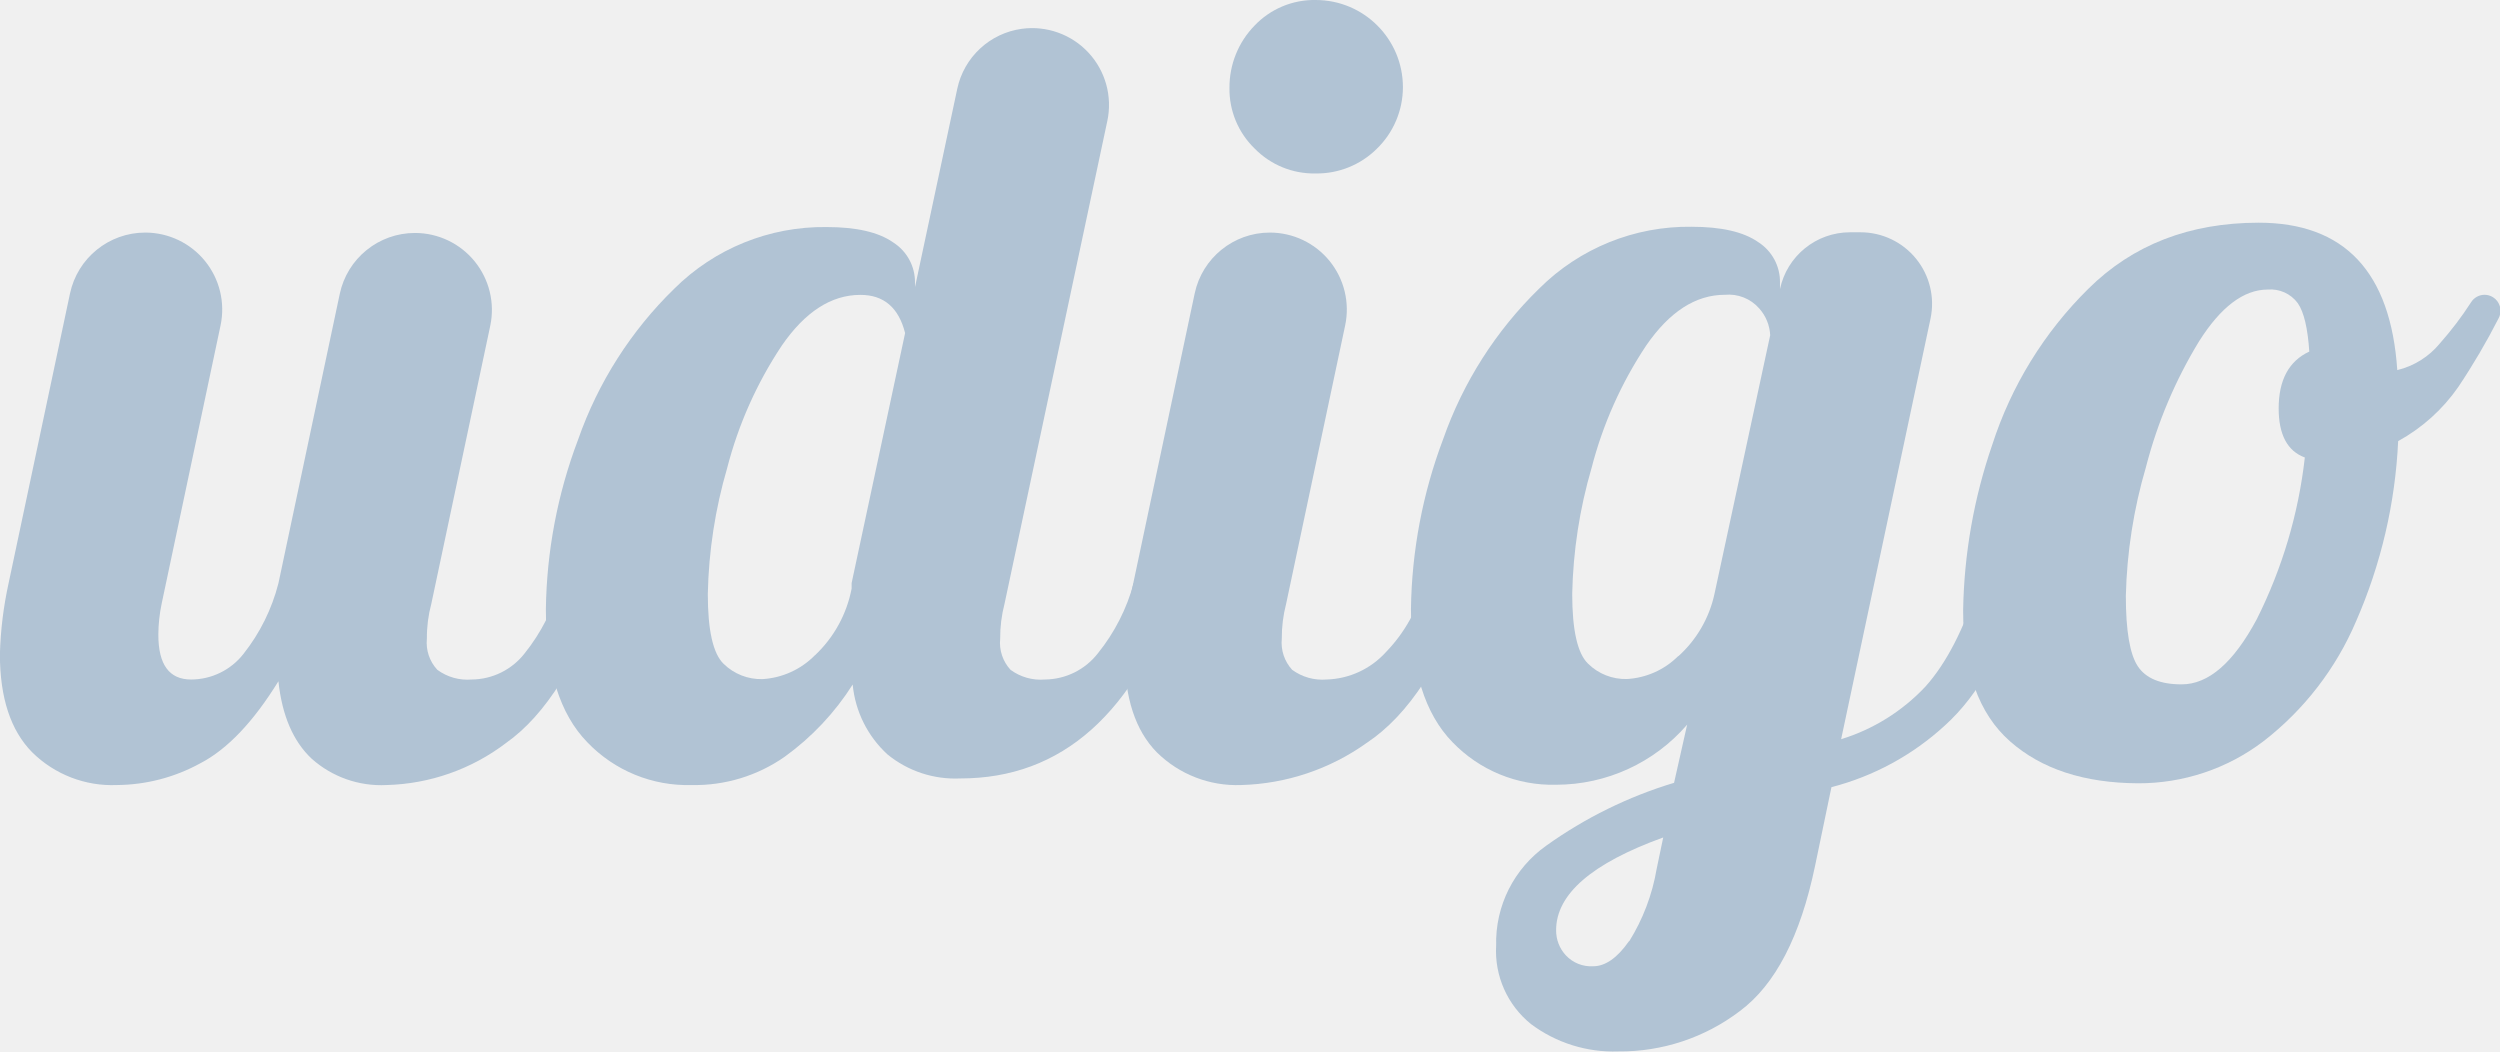
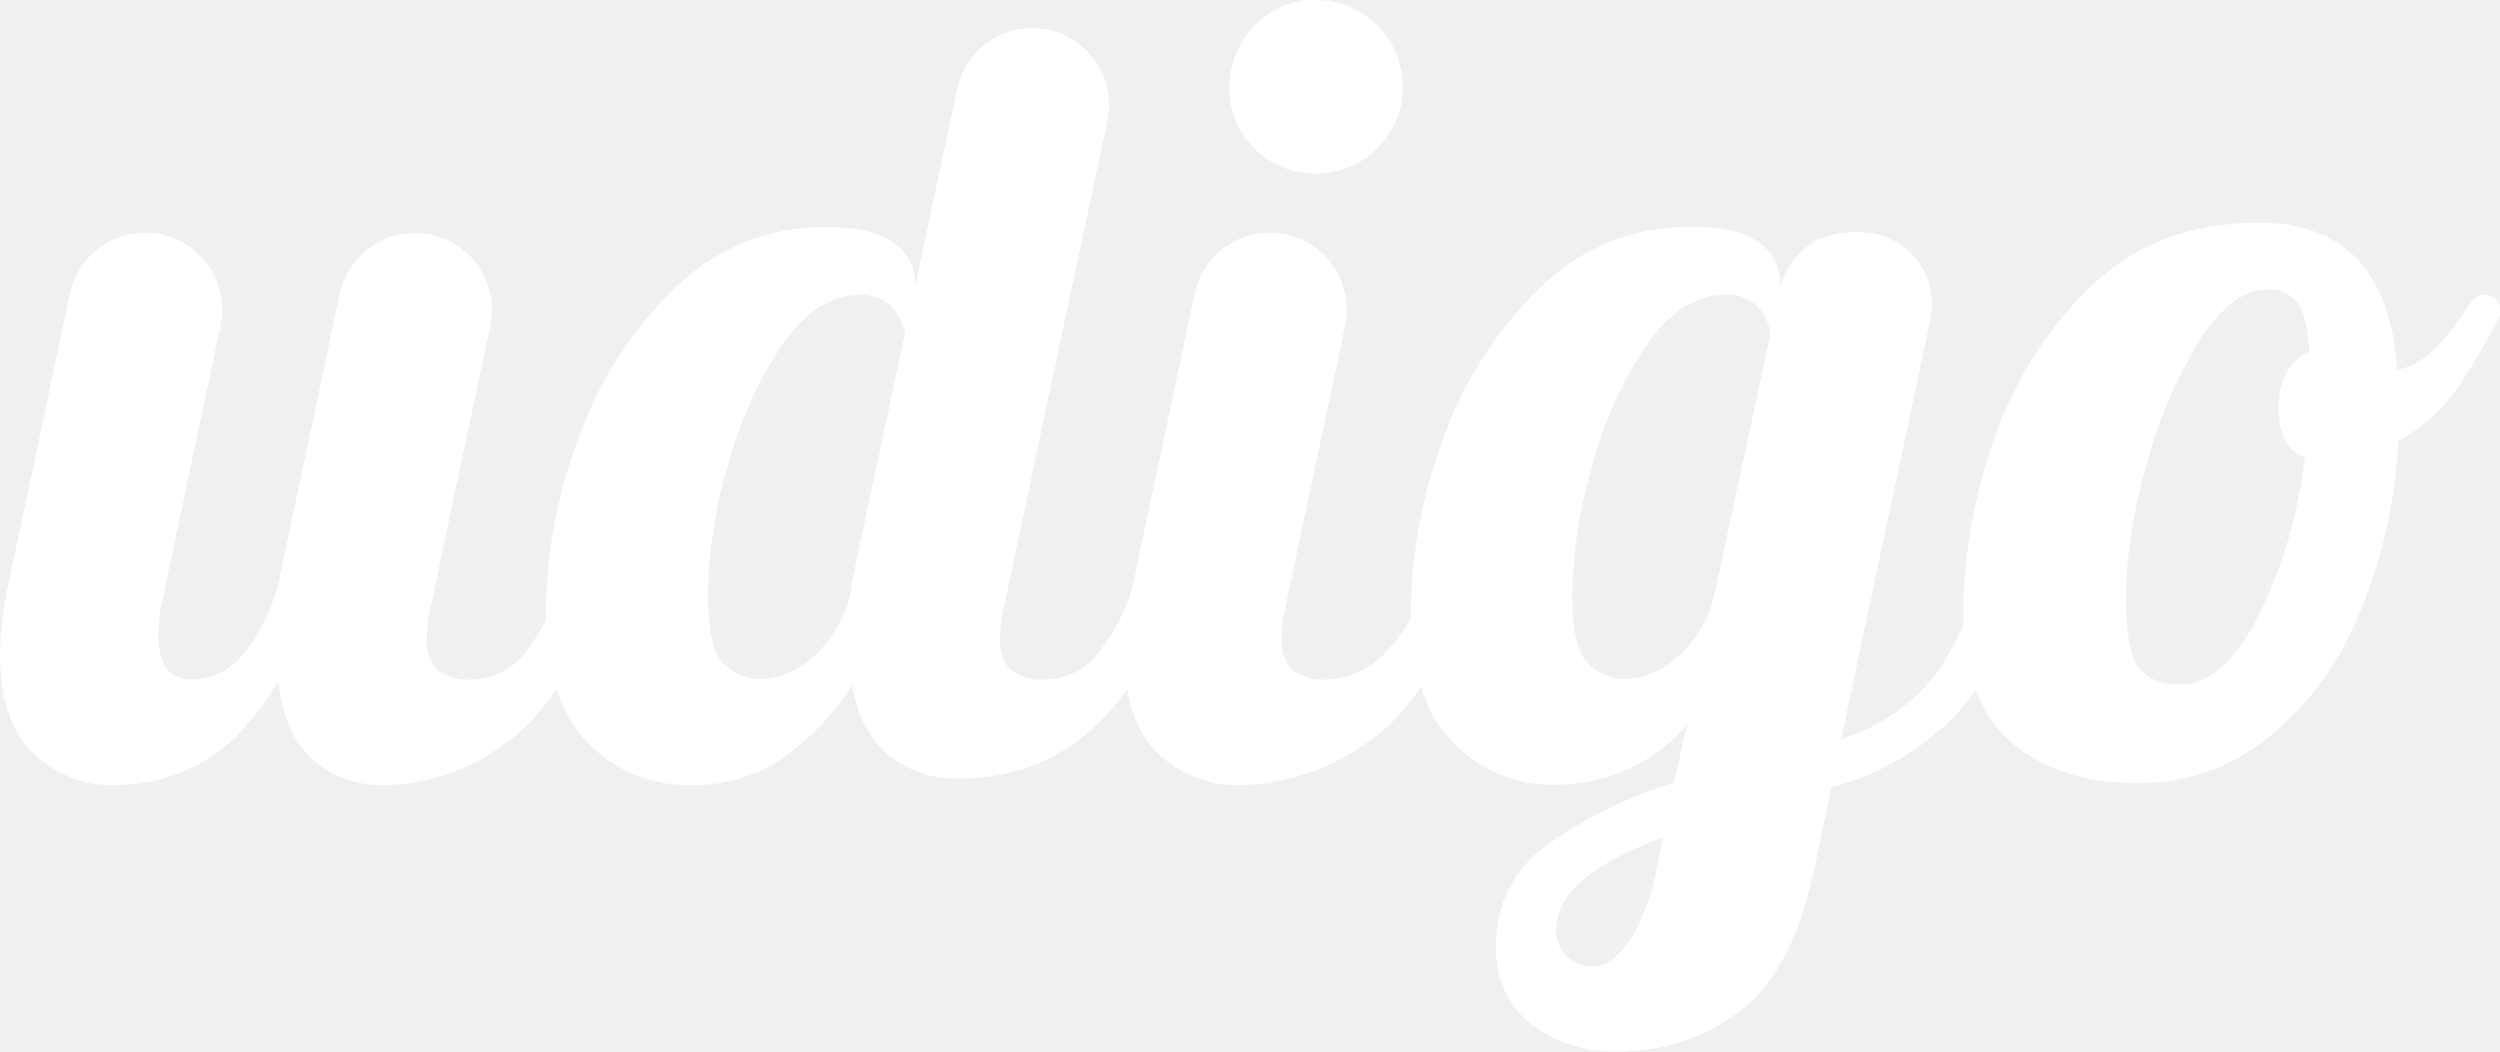
<svg xmlns="http://www.w3.org/2000/svg" viewBox="0 0 257.98 108.5">
-   <path style="fill:rgb(177, 195, 212);" d="M18.33,93.13Q15,89.76,15,83a39.21,39.21,0,0,1,.9-7.33l6.33-29.87A7.94,7.94,0,0,1,30,39.5h0a7.94,7.94,0,0,1,7.77,9.58L31.69,77.8A15.85,15.85,0,0,0,31.35,81c0,3.08,1.12,4.62,3.38,4.62a6.88,6.88,0,0,0,5.41-2.65,19.52,19.52,0,0,0,3.6-7.27l6.33-29.87a7.93,7.93,0,0,1,7.76-6.29h0a7.94,7.94,0,0,1,7.77,9.58L59.52,77.8a13.58,13.58,0,0,0-.46,3.61,4.11,4.11,0,0,0,1.08,3.21,5.24,5.24,0,0,0,3.54,1,7,7,0,0,0,5.47-2.7,19.72,19.72,0,0,0,3.66-7.22h4.73Q73.37,87.84,67.23,92.17A21.25,21.25,0,0,1,54.9,96.51a10.77,10.77,0,0,1-7.72-2.71c-1.92-1.8-3.06-4.46-3.44-8-2.55,4.14-5.24,7-8.05,8.46a18.15,18.15,0,0,1-8.62,2.25A11.73,11.73,0,0,1,18.33,93.13Z" transform="translate(-15.01 -15.5)" />
-   <path style="fill:rgb(177, 195, 212);" d="M75.63,92.11q-4.29-4.39-4.29-13.74a51.36,51.36,0,0,1,3.33-17.52A40.31,40.31,0,0,1,84.58,45.3a21.88,21.88,0,0,1,15.72-6.37q4.62,0,6.87,1.58a4.85,4.85,0,0,1,2.26,4.17v.45l4.36-20.46a7.91,7.91,0,0,1,6.68-6.2h0a7.93,7.93,0,0,1,8.81,9.5L118.67,77.8a14,14,0,0,0-.45,3.61,4.11,4.11,0,0,0,1.07,3.21,5.25,5.25,0,0,0,3.55,1,7,7,0,0,0,5.46-2.7A19.72,19.72,0,0,0,132,75.66h4.73q-6.87,20.18-22.64,20.17a11.05,11.05,0,0,1-7.5-2.48A11.22,11.22,0,0,1,103,86.14a27.09,27.09,0,0,1-7,7.44,16.18,16.18,0,0,1-9.63,2.93A14.32,14.32,0,0,1,75.63,92.11Zm23.49-9a12.74,12.74,0,0,0,3.77-6.87v-.57l5.52-25.8q-1-3.95-4.62-3.94-4.5,0-8.11,5.24a41.49,41.49,0,0,0-5.63,12.62,50,50,0,0,0-2,13q0,5.64,1.63,7.21a5.52,5.52,0,0,0,4,1.58A8.29,8.29,0,0,0,99.12,83.1Z" transform="translate(-15.01 -15.5)" />
-   <path style="fill:rgb(177, 195, 212);" d="M134.38,93.13q-3.31-3.37-3.32-10.14a39.21,39.21,0,0,1,.9-7.33l6.33-29.87a7.93,7.93,0,0,1,7.76-6.29h0a7.94,7.94,0,0,1,7.77,9.58L147.73,77.8a14,14,0,0,0-.45,3.61,4.15,4.15,0,0,0,1.07,3.21,5.29,5.29,0,0,0,3.55,1A8.59,8.59,0,0,0,158,82.82a15.8,15.8,0,0,0,4-7.16h4.74q-4.17,12.18-10.71,16.51a23.35,23.35,0,0,1-12.95,4.34A11.73,11.73,0,0,1,134.38,93.13Zm10.09-62.31a8.54,8.54,0,0,1-2.59-6.26,9.14,9.14,0,0,1,2.59-6.42,8.51,8.51,0,0,1,6.31-2.64,9,9,0,0,1,9,9,8.87,8.87,0,0,1-2.69,6.35,8.78,8.78,0,0,1-6.32,2.55A8.56,8.56,0,0,1,144.47,30.82Z" transform="translate(-15.01 -15.5)" />
-   <path style="fill:rgb(177, 195, 212);" d="M173,121.18a9.69,9.69,0,0,1-3.6-8.11,12.25,12.25,0,0,1,5.18-10.31,45,45,0,0,1,13.18-6.48l1.35-6a17.87,17.87,0,0,1-13.52,6.2,14.32,14.32,0,0,1-10.7-4.4q-4.28-4.39-4.28-13.74a51.58,51.58,0,0,1,3.32-17.52,40.33,40.33,0,0,1,9.92-15.55,21.84,21.84,0,0,1,15.71-6.37q4.62,0,6.88,1.58a4.86,4.86,0,0,1,2.25,4.17v.68h0a7.39,7.39,0,0,1,7.23-5.86H207a7.38,7.38,0,0,1,7.22,8.93L205,91.78a20,20,0,0,0,8.68-5.41q3.25-3.6,5.52-10.71h4.73q-3,10-8.23,14.71A27.47,27.47,0,0,1,204,96.73l-1.69,8.12q-2.27,10.92-7.78,15A20.41,20.41,0,0,1,182,124,14.21,14.21,0,0,1,173,121.18Zm10.14-8.56a20.65,20.65,0,0,0,2.82-7.44l.68-3.26q-11.06,4-11.05,9.57a3.74,3.74,0,0,0,1,2.59,3.56,3.56,0,0,0,2.82,1.13Q181.3,115.21,183.11,112.62Zm5.07-29.41a12.12,12.12,0,0,0,3.72-6.42l5.75-26.7a4.47,4.47,0,0,0-1.13-2.76A4.19,4.19,0,0,0,193,45.92q-4.51,0-8.12,5.24a41.49,41.49,0,0,0-5.63,12.62,50,50,0,0,0-2,13q0,5.64,1.64,7.21a5.49,5.49,0,0,0,4,1.58A8.15,8.15,0,0,0,188.18,83.21Z" transform="translate(-15.01 -15.5)" />
-   <path style="fill:rgb(177, 195, 212);" d="M222.43,92q-4.85-4.27-4.84-13.52a55.22,55.22,0,0,1,3-17.07,39.75,39.75,0,0,1,9.92-16.11q6.87-6.81,17.57-6.82,13.29,0,14.31,15.21a8.17,8.17,0,0,0,4.4-2.76A34.84,34.84,0,0,0,270,46.7a1.64,1.64,0,0,1,1.39-.78h0a1.65,1.65,0,0,1,1.46,2.42,69.82,69.82,0,0,1-4.17,7.1,18.24,18.24,0,0,1-6.2,5.58,52.43,52.43,0,0,1-4.34,18.59A31,31,0,0,1,248.57,92a21.25,21.25,0,0,1-12.95,4.33Q227.28,96.28,222.43,92ZM247.9,79.38a49.6,49.6,0,0,0,4.95-16.67q-2.7-1-2.7-5.07,0-4.39,3.16-5.86c-.16-2.41-.55-4.08-1.19-5a3.49,3.49,0,0,0-3.1-1.4q-3.71,0-7.09,5.35a47.81,47.81,0,0,0-5.47,12.95A51.48,51.48,0,0,0,234.38,77q0,5.4,1.24,7.26t4.5,1.86Q244.29,86.14,247.9,79.38Z" transform="translate(-15.01 -15.5)" />
+   <path style="fill:#fff;" d="M18.33,93.13Q15,89.76,15,83a39.21,39.21,0,0,1,.9-7.33l6.33-29.87A7.94,7.94,0,0,1,30,39.5h0a7.94,7.94,0,0,1,7.77,9.58L31.69,77.8A15.85,15.85,0,0,0,31.35,81c0,3.08,1.12,4.62,3.38,4.62a6.88,6.88,0,0,0,5.41-2.65,19.52,19.52,0,0,0,3.6-7.27l6.33-29.87a7.93,7.93,0,0,1,7.76-6.29h0a7.94,7.94,0,0,1,7.77,9.58L59.52,77.8a13.58,13.58,0,0,0-.46,3.61,4.11,4.11,0,0,0,1.08,3.21,5.24,5.24,0,0,0,3.54,1,7,7,0,0,0,5.47-2.7,19.72,19.72,0,0,0,3.66-7.22h4.73Q73.37,87.84,67.23,92.17A21.25,21.25,0,0,1,54.9,96.51a10.77,10.77,0,0,1-7.72-2.71c-1.92-1.8-3.06-4.46-3.44-8-2.55,4.14-5.24,7-8.05,8.46a18.15,18.15,0,0,1-8.62,2.25A11.73,11.73,0,0,1,18.33,93.13Z" transform="translate(-15.01 -15.5)" />
+   <path style="fill:#fff;" d="M75.63,92.11q-4.29-4.39-4.29-13.74a51.36,51.36,0,0,1,3.33-17.52A40.31,40.31,0,0,1,84.58,45.3a21.88,21.88,0,0,1,15.72-6.37q4.62,0,6.87,1.58a4.85,4.85,0,0,1,2.26,4.17v.45l4.36-20.46a7.91,7.91,0,0,1,6.68-6.2h0a7.93,7.93,0,0,1,8.81,9.5L118.67,77.8a14,14,0,0,0-.45,3.61,4.11,4.11,0,0,0,1.07,3.21,5.25,5.25,0,0,0,3.55,1,7,7,0,0,0,5.46-2.7A19.72,19.72,0,0,0,132,75.66h4.73q-6.87,20.18-22.64,20.17a11.05,11.05,0,0,1-7.5-2.48A11.22,11.22,0,0,1,103,86.14a27.09,27.09,0,0,1-7,7.44,16.18,16.18,0,0,1-9.63,2.93A14.32,14.32,0,0,1,75.63,92.11Zm23.49-9a12.74,12.74,0,0,0,3.77-6.87v-.57l5.52-25.8q-1-3.95-4.62-3.94-4.5,0-8.11,5.24a41.49,41.49,0,0,0-5.63,12.62,50,50,0,0,0-2,13q0,5.64,1.63,7.21a5.52,5.52,0,0,0,4,1.58A8.29,8.29,0,0,0,99.12,83.1Z" transform="translate(-15.01 -15.5)" />
+   <path style="fill:#fff;" d="M134.38,93.13q-3.31-3.37-3.32-10.14a39.21,39.21,0,0,1,.9-7.33l6.33-29.87a7.93,7.93,0,0,1,7.76-6.29h0a7.94,7.94,0,0,1,7.77,9.58L147.73,77.8a14,14,0,0,0-.45,3.61,4.15,4.15,0,0,0,1.07,3.21,5.29,5.29,0,0,0,3.55,1A8.59,8.59,0,0,0,158,82.82a15.8,15.8,0,0,0,4-7.16h4.74q-4.17,12.18-10.71,16.51a23.35,23.35,0,0,1-12.95,4.34A11.73,11.73,0,0,1,134.38,93.13Zm10.09-62.31a8.54,8.54,0,0,1-2.59-6.26,9.14,9.14,0,0,1,2.59-6.42,8.51,8.51,0,0,1,6.31-2.64,9,9,0,0,1,9,9,8.87,8.87,0,0,1-2.69,6.35,8.78,8.78,0,0,1-6.32,2.55A8.56,8.56,0,0,1,144.47,30.82Z" transform="translate(-15.01 -15.5)" />
+   <path style="fill:#fff;" d="M173,121.18a9.69,9.69,0,0,1-3.6-8.11,12.25,12.25,0,0,1,5.18-10.31,45,45,0,0,1,13.18-6.48l1.35-6a17.87,17.87,0,0,1-13.52,6.2,14.32,14.32,0,0,1-10.7-4.4q-4.28-4.39-4.28-13.74a51.58,51.58,0,0,1,3.32-17.52,40.33,40.33,0,0,1,9.92-15.55,21.84,21.84,0,0,1,15.71-6.37q4.62,0,6.88,1.58a4.86,4.86,0,0,1,2.25,4.17v.68h0a7.39,7.39,0,0,1,7.23-5.86H207a7.38,7.38,0,0,1,7.22,8.93L205,91.78a20,20,0,0,0,8.68-5.41q3.25-3.6,5.52-10.71h4.73q-3,10-8.23,14.71A27.47,27.47,0,0,1,204,96.73l-1.69,8.12q-2.27,10.92-7.78,15A20.41,20.41,0,0,1,182,124,14.21,14.21,0,0,1,173,121.18Zm10.14-8.56a20.65,20.65,0,0,0,2.82-7.44l.68-3.26q-11.06,4-11.05,9.57a3.74,3.74,0,0,0,1,2.59,3.56,3.56,0,0,0,2.82,1.13Q181.3,115.21,183.11,112.62Zm5.07-29.41a12.12,12.12,0,0,0,3.72-6.42l5.75-26.7a4.47,4.47,0,0,0-1.13-2.76A4.19,4.19,0,0,0,193,45.92q-4.51,0-8.12,5.24a41.49,41.49,0,0,0-5.63,12.62,50,50,0,0,0-2,13q0,5.64,1.64,7.21a5.49,5.49,0,0,0,4,1.58A8.15,8.15,0,0,0,188.18,83.21Z" transform="translate(-15.01 -15.5)" />
+   <path style="fill:#fff;" d="M222.43,92q-4.85-4.27-4.84-13.52a55.22,55.22,0,0,1,3-17.07,39.75,39.75,0,0,1,9.92-16.11q6.87-6.81,17.57-6.82,13.29,0,14.31,15.21a8.17,8.17,0,0,0,4.4-2.76A34.84,34.84,0,0,0,270,46.7a1.64,1.64,0,0,1,1.39-.78h0a1.65,1.65,0,0,1,1.46,2.42,69.82,69.82,0,0,1-4.17,7.1,18.24,18.24,0,0,1-6.2,5.58,52.43,52.43,0,0,1-4.34,18.59A31,31,0,0,1,248.57,92a21.25,21.25,0,0,1-12.95,4.33Q227.28,96.28,222.43,92ZM247.9,79.38a49.6,49.6,0,0,0,4.95-16.67q-2.7-1-2.7-5.07,0-4.39,3.16-5.86c-.16-2.41-.55-4.08-1.19-5a3.49,3.49,0,0,0-3.1-1.4q-3.71,0-7.09,5.35a47.81,47.81,0,0,0-5.47,12.95A51.48,51.48,0,0,0,234.38,77q0,5.4,1.24,7.26t4.5,1.86Q244.29,86.14,247.9,79.38Z" transform="translate(-15.01 -15.5)" />
</svg>
